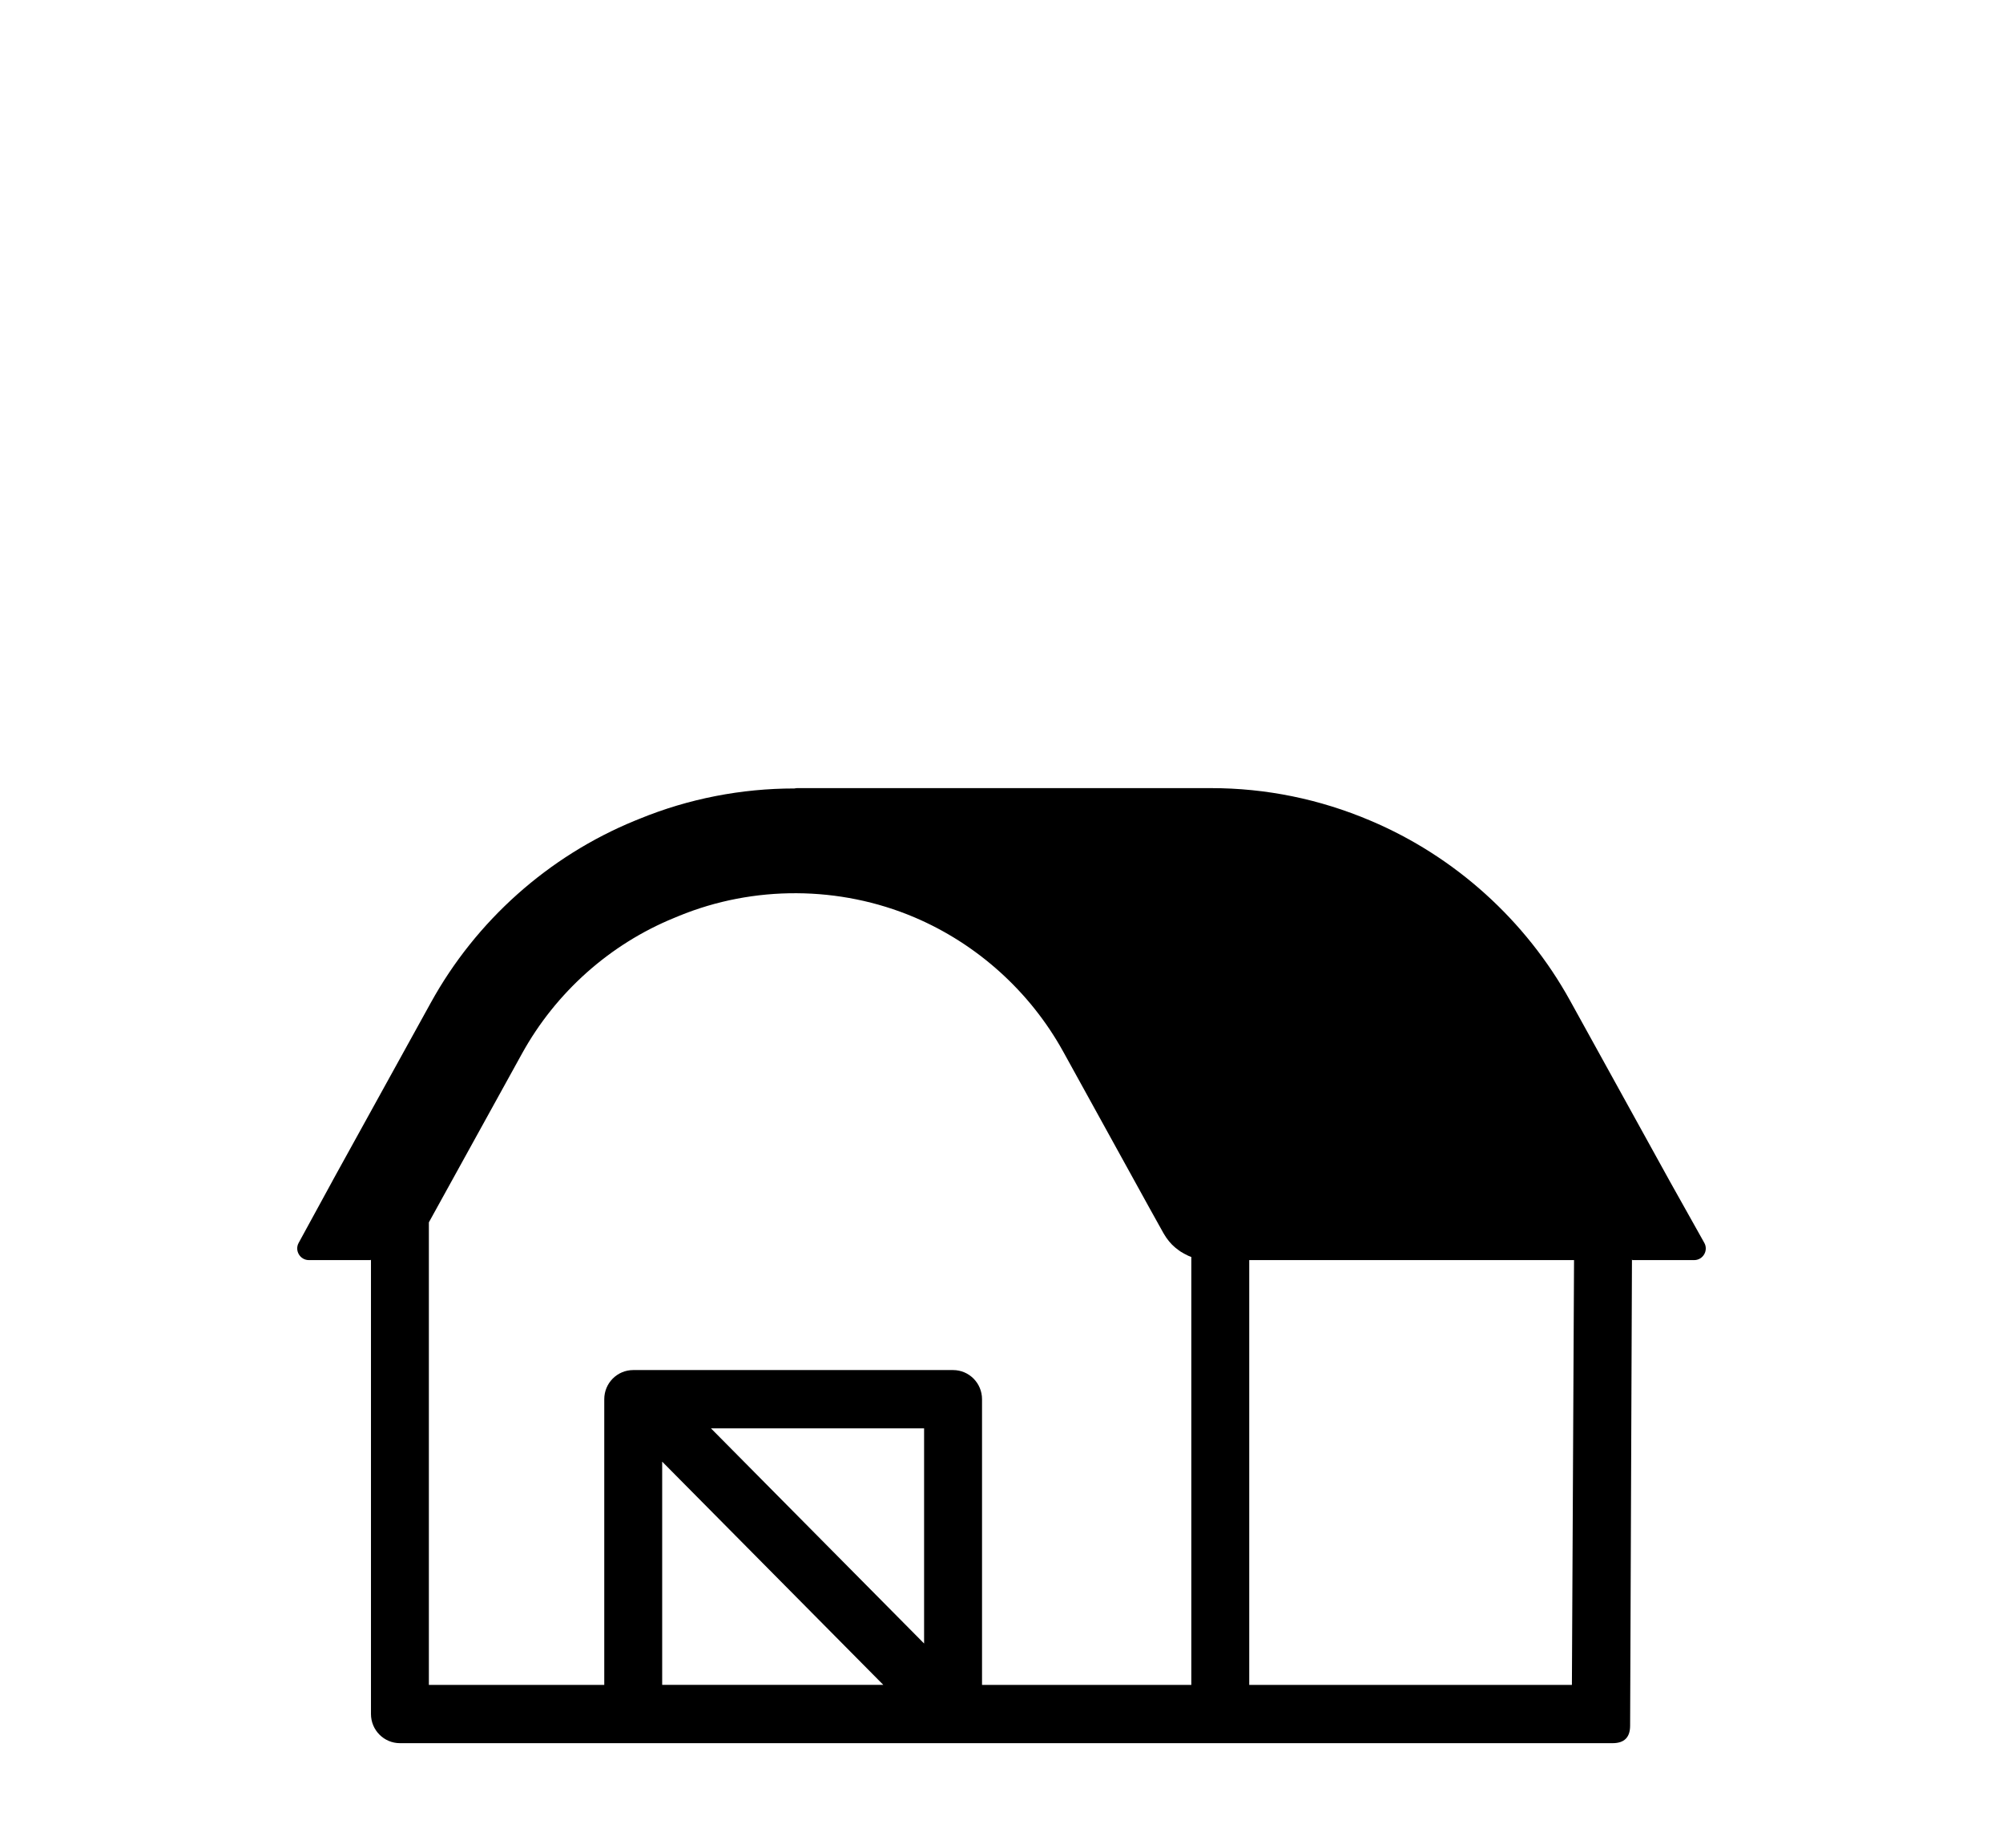
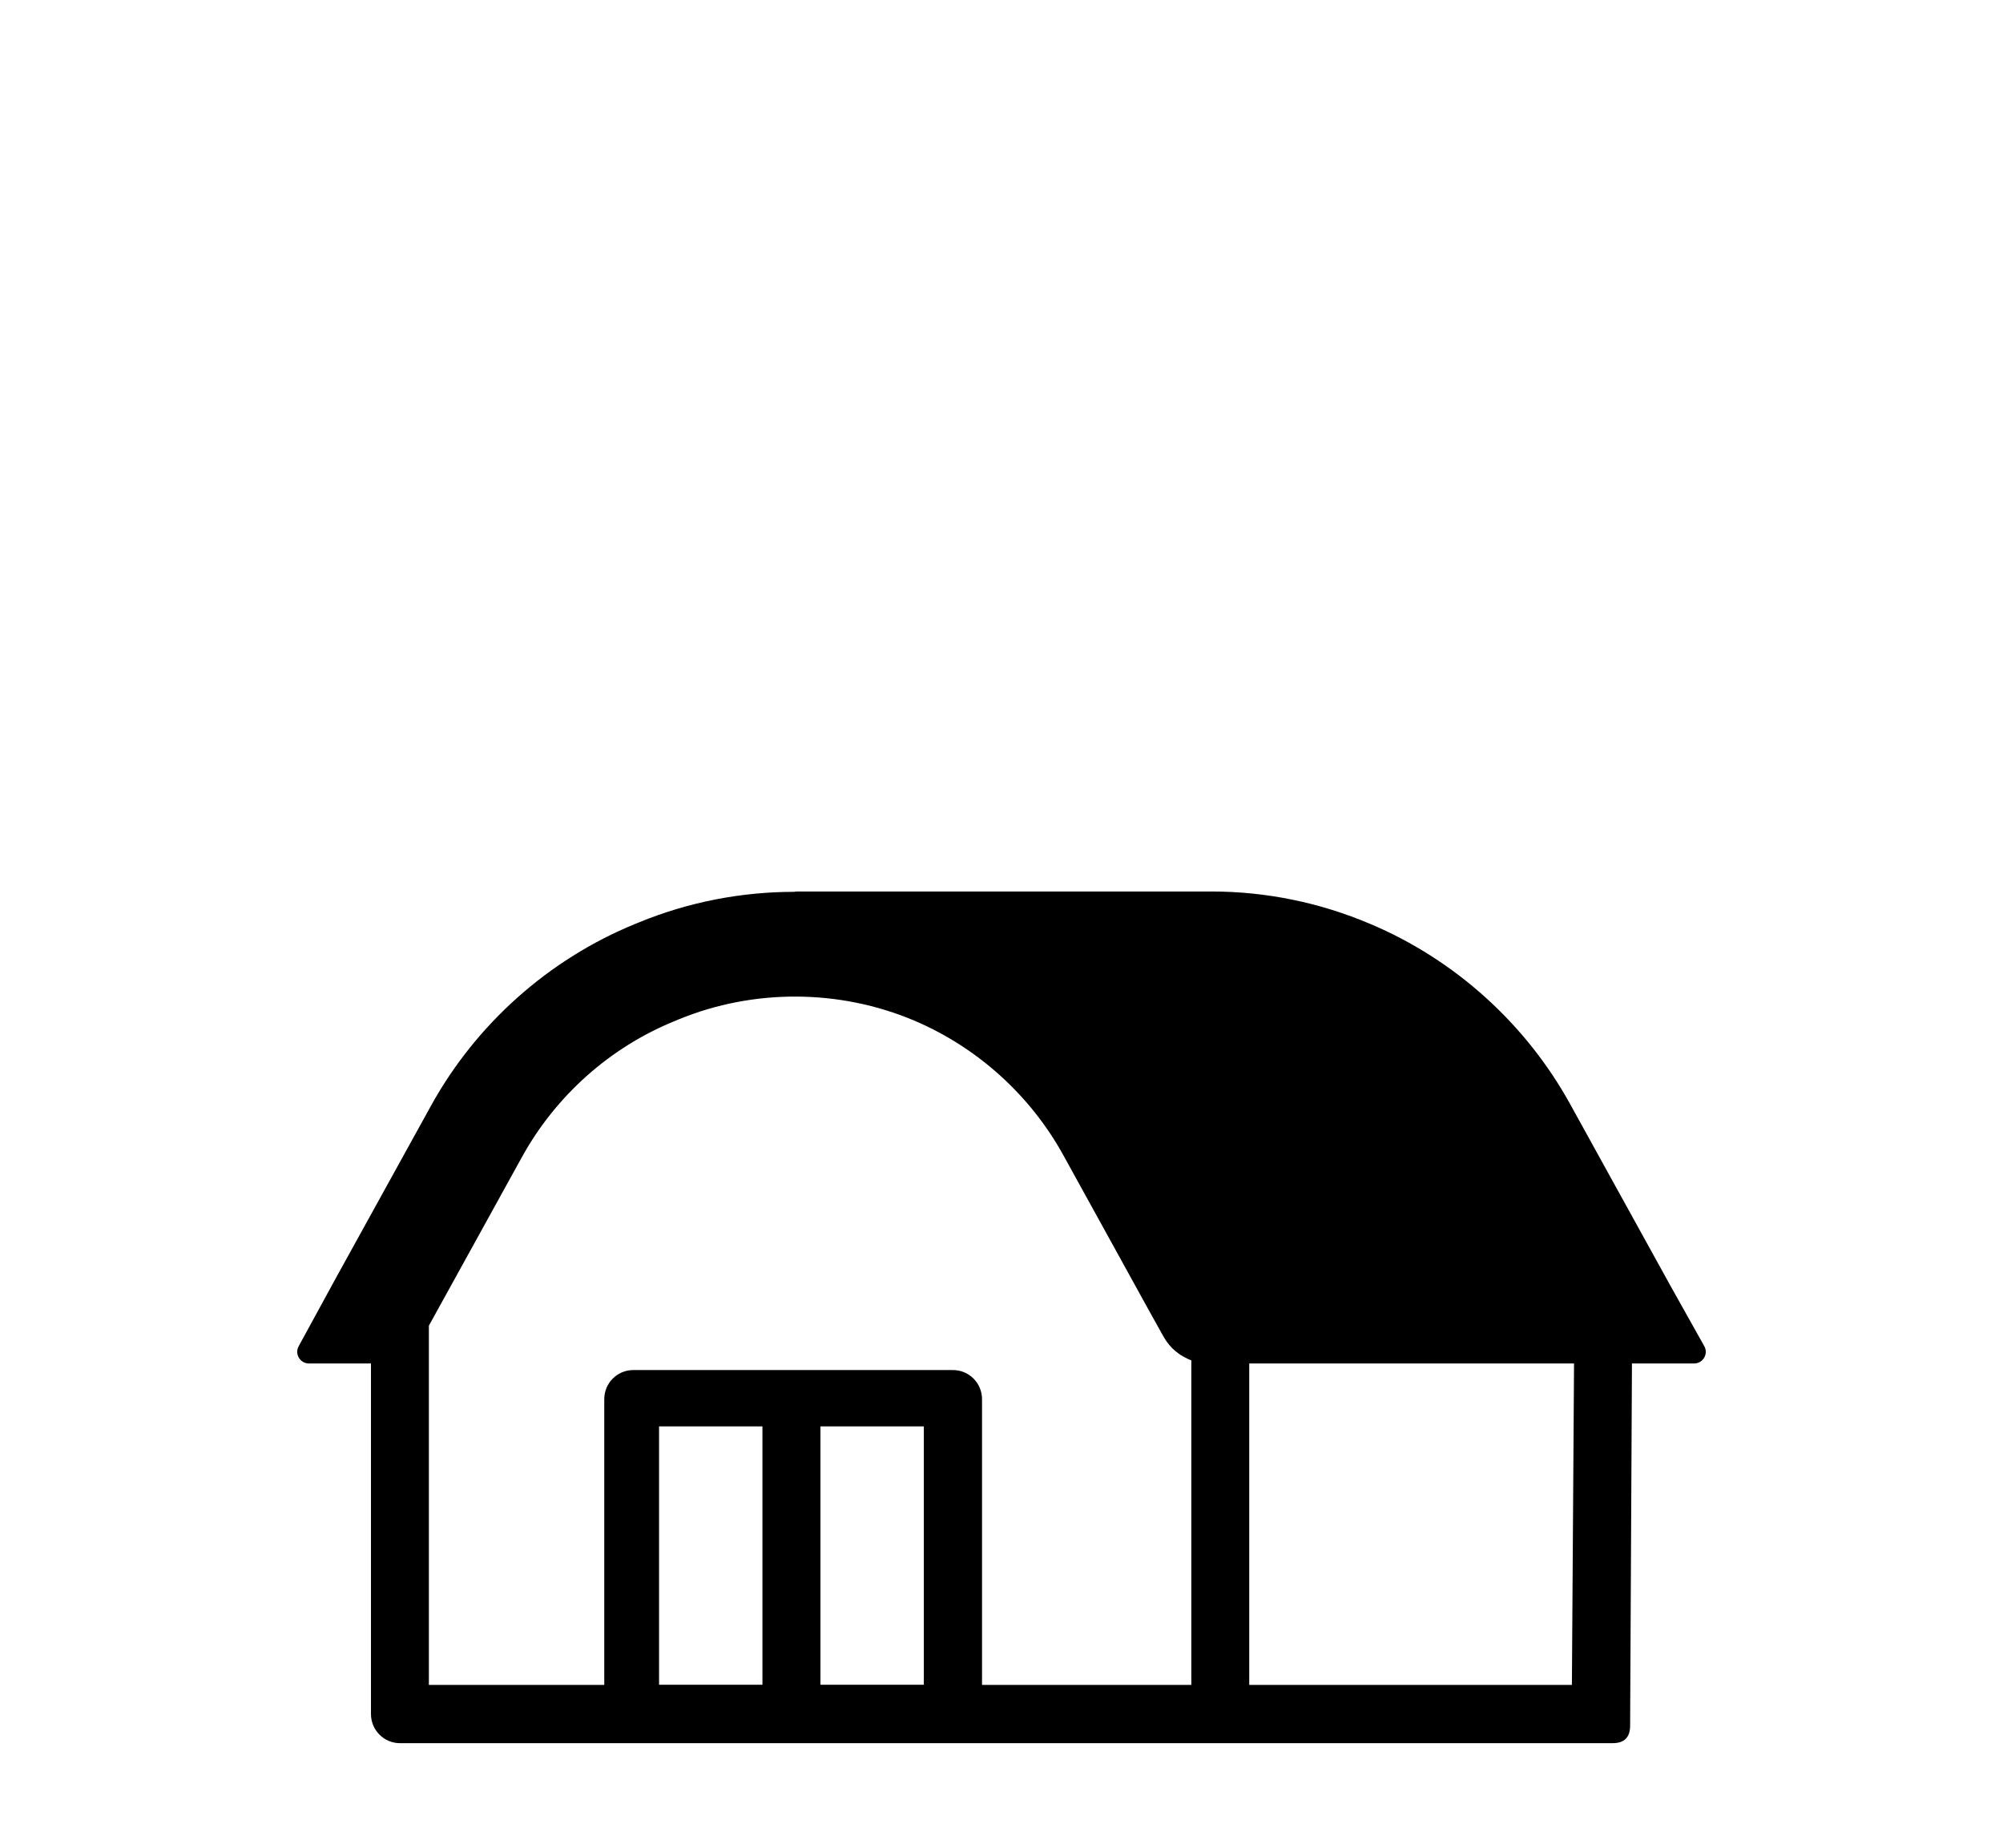
<svg xmlns="http://www.w3.org/2000/svg" width="155px" height="143px" viewBox="0 0 155 143" version="1.1">
  <g id="farm_small" stroke="none" stroke-width="1" fill="none" fill-rule="evenodd">
-     <path d="M124.793,134.92 C125.694,134.92 126.145,134.469 126.145,133.567 L121.64,130.412 L96.671,130.41 L96.671,97.531 L120.891,97.531 L121.805,97.531 L121.64,130.412 L126.145,133.567 L126.287,97.531 L126.287,97.477 L126.314,97.477 L126.287,97.531 L131.101,97.531 C131.791,97.531 132.222,96.782 131.881,96.187 L129.254,91.497 L121.501,77.452 C118.068,71.228 112.582,66.277 106.047,63.516 C102.121,61.848 97.961,61 93.721,61 L61.684,61 C61.612,61 61.541,61.018 61.469,61.027 C57.382,61.027 53.303,61.812 49.493,63.373 L49.117,63.525 C42.439,66.268 36.836,71.265 33.34,77.606 L25.828,91.217 L25.677,91.496 C25.677,91.505 25.668,91.505 25.668,91.514 L23.113,96.196 C22.781,96.791 23.221,97.531 23.902,97.531 L28.707,97.531 L28.689,97.486 C28.698,97.486 28.698,97.486 28.707,97.486 L28.707,97.531 L28.707,132.665 C28.707,133.909 29.711,134.92 30.948,134.92 L93.551,134.92 L94.43,134.92 C114.672,134.92 124.793,134.92 124.793,134.92 Z M33.188,94.609 L33.815,93.472 L40.395,81.547 C43.004,76.821 47.181,73.086 52.165,71.048 L52.533,70.895 C58.332,68.514 64.974,68.55 70.748,70.994 C75.615,73.06 79.711,76.749 82.275,81.394 L88.935,93.472 L90.029,95.439 C90.065,95.502 90.11,95.565 90.146,95.629 C90.182,95.692 90.218,95.746 90.262,95.809 C90.397,95.998 90.54,96.179 90.702,96.341 C90.863,96.503 91.043,96.647 91.231,96.783 C91.284,96.819 91.329,96.846 91.374,96.882 C91.553,96.991 91.733,97.09 91.921,97.18 C91.948,97.189 91.975,97.207 92.002,97.216 C92.065,97.243 92.128,97.271 92.19,97.289 L92.19,130.41 L75.993,130.41 L75.993,108.297 C75.993,107.051 74.989,106.042 73.752,106.042 L49.001,106.042 C47.763,106.042 46.76,107.051 46.76,108.297 L46.76,130.41 L33.188,130.41 L33.188,94.609 Z M71.51,127.206 L55.016,110.553 L71.51,110.553 L71.51,127.206 Z M68.354,130.408 L51.242,130.408 L51.242,113.13 L68.354,130.408 Z" id="Shape" fill="#000000" fill-rule="nonzero" />
+     <path d="M124.793,134.92 C125.694,134.92 126.145,134.469 126.145,133.567 L121.64,130.412 L96.671,130.41 L96.671,105.531 L120.891,105.531 L121.805,105.531 L121.64,130.412 L126.145,133.567 L126.287,105.531 L126.287,105.477 L126.314,105.477 L126.287,105.531 L131.101,105.531 C131.791,105.531 132.222,104.782 131.881,104.187 L129.254,99.497 L121.501,85.452 C118.068,79.228 112.582,74.277 106.047,71.516 C102.121,69.848 97.961,69 93.721,69 L61.684,69 C61.612,69 61.541,69.018 61.469,69.027 C57.382,69.027 53.303,69.812 49.493,71.373 L49.117,71.525 C42.439,74.268 36.836,79.265 33.34,85.606 L25.828,99.217 L25.677,99.496 C25.677,99.505 25.668,99.505 25.668,99.514 L23.113,104.196 C22.781,104.791 23.221,105.531 23.902,105.531 L28.707,105.531 L28.689,105.486 C28.698,105.486 28.698,105.486 28.707,105.486 L28.707,105.531 L28.707,132.665 C28.707,133.909 29.711,134.92 30.948,134.92 L93.551,134.92 L94.43,134.92 C114.672,134.92 124.793,134.92 124.793,134.92 Z M33.188,102.609 L33.815,101.472 L40.395,89.547 C43.004,84.821 47.181,81.086 52.165,79.048 L52.533,78.895 C58.332,76.514 64.974,76.55 70.748,78.994 C75.615,81.06 79.711,84.749 82.275,89.394 L88.935,101.472 L90.029,103.439 C90.065,103.502 90.11,103.565 90.146,103.629 C90.182,103.692 90.218,103.746 90.262,103.809 C90.397,103.998 90.54,104.179 90.702,104.341 C90.863,104.503 91.043,104.647 91.231,104.783 C91.284,104.819 91.329,104.846 91.374,104.882 C91.553,104.991 91.733,105.09 91.921,105.18 C91.948,105.189 91.975,105.207 92.002,105.216 C92.065,105.243 92.128,105.271 92.19,105.289 L92.19,130.41 L75.993,130.41 L75.993,108.297 C75.993,107.051 74.989,106.042 73.752,106.042 L49.001,106.042 C47.763,106.042 46.76,107.051 46.76,108.297 L46.76,130.41 L33.188,130.41 L33.188,102.609 Z M51,110.4 L59,110.4 L59,130.4 L51,130.4 L51,110.4 Z M63.49,110.4 L71.49,110.4 L71.49,130.4 L63.49,130.4 L63.49,110.4 Z" id="Shape" fill="#000000" fill-rule="nonzero" />
  </g>
</svg>
